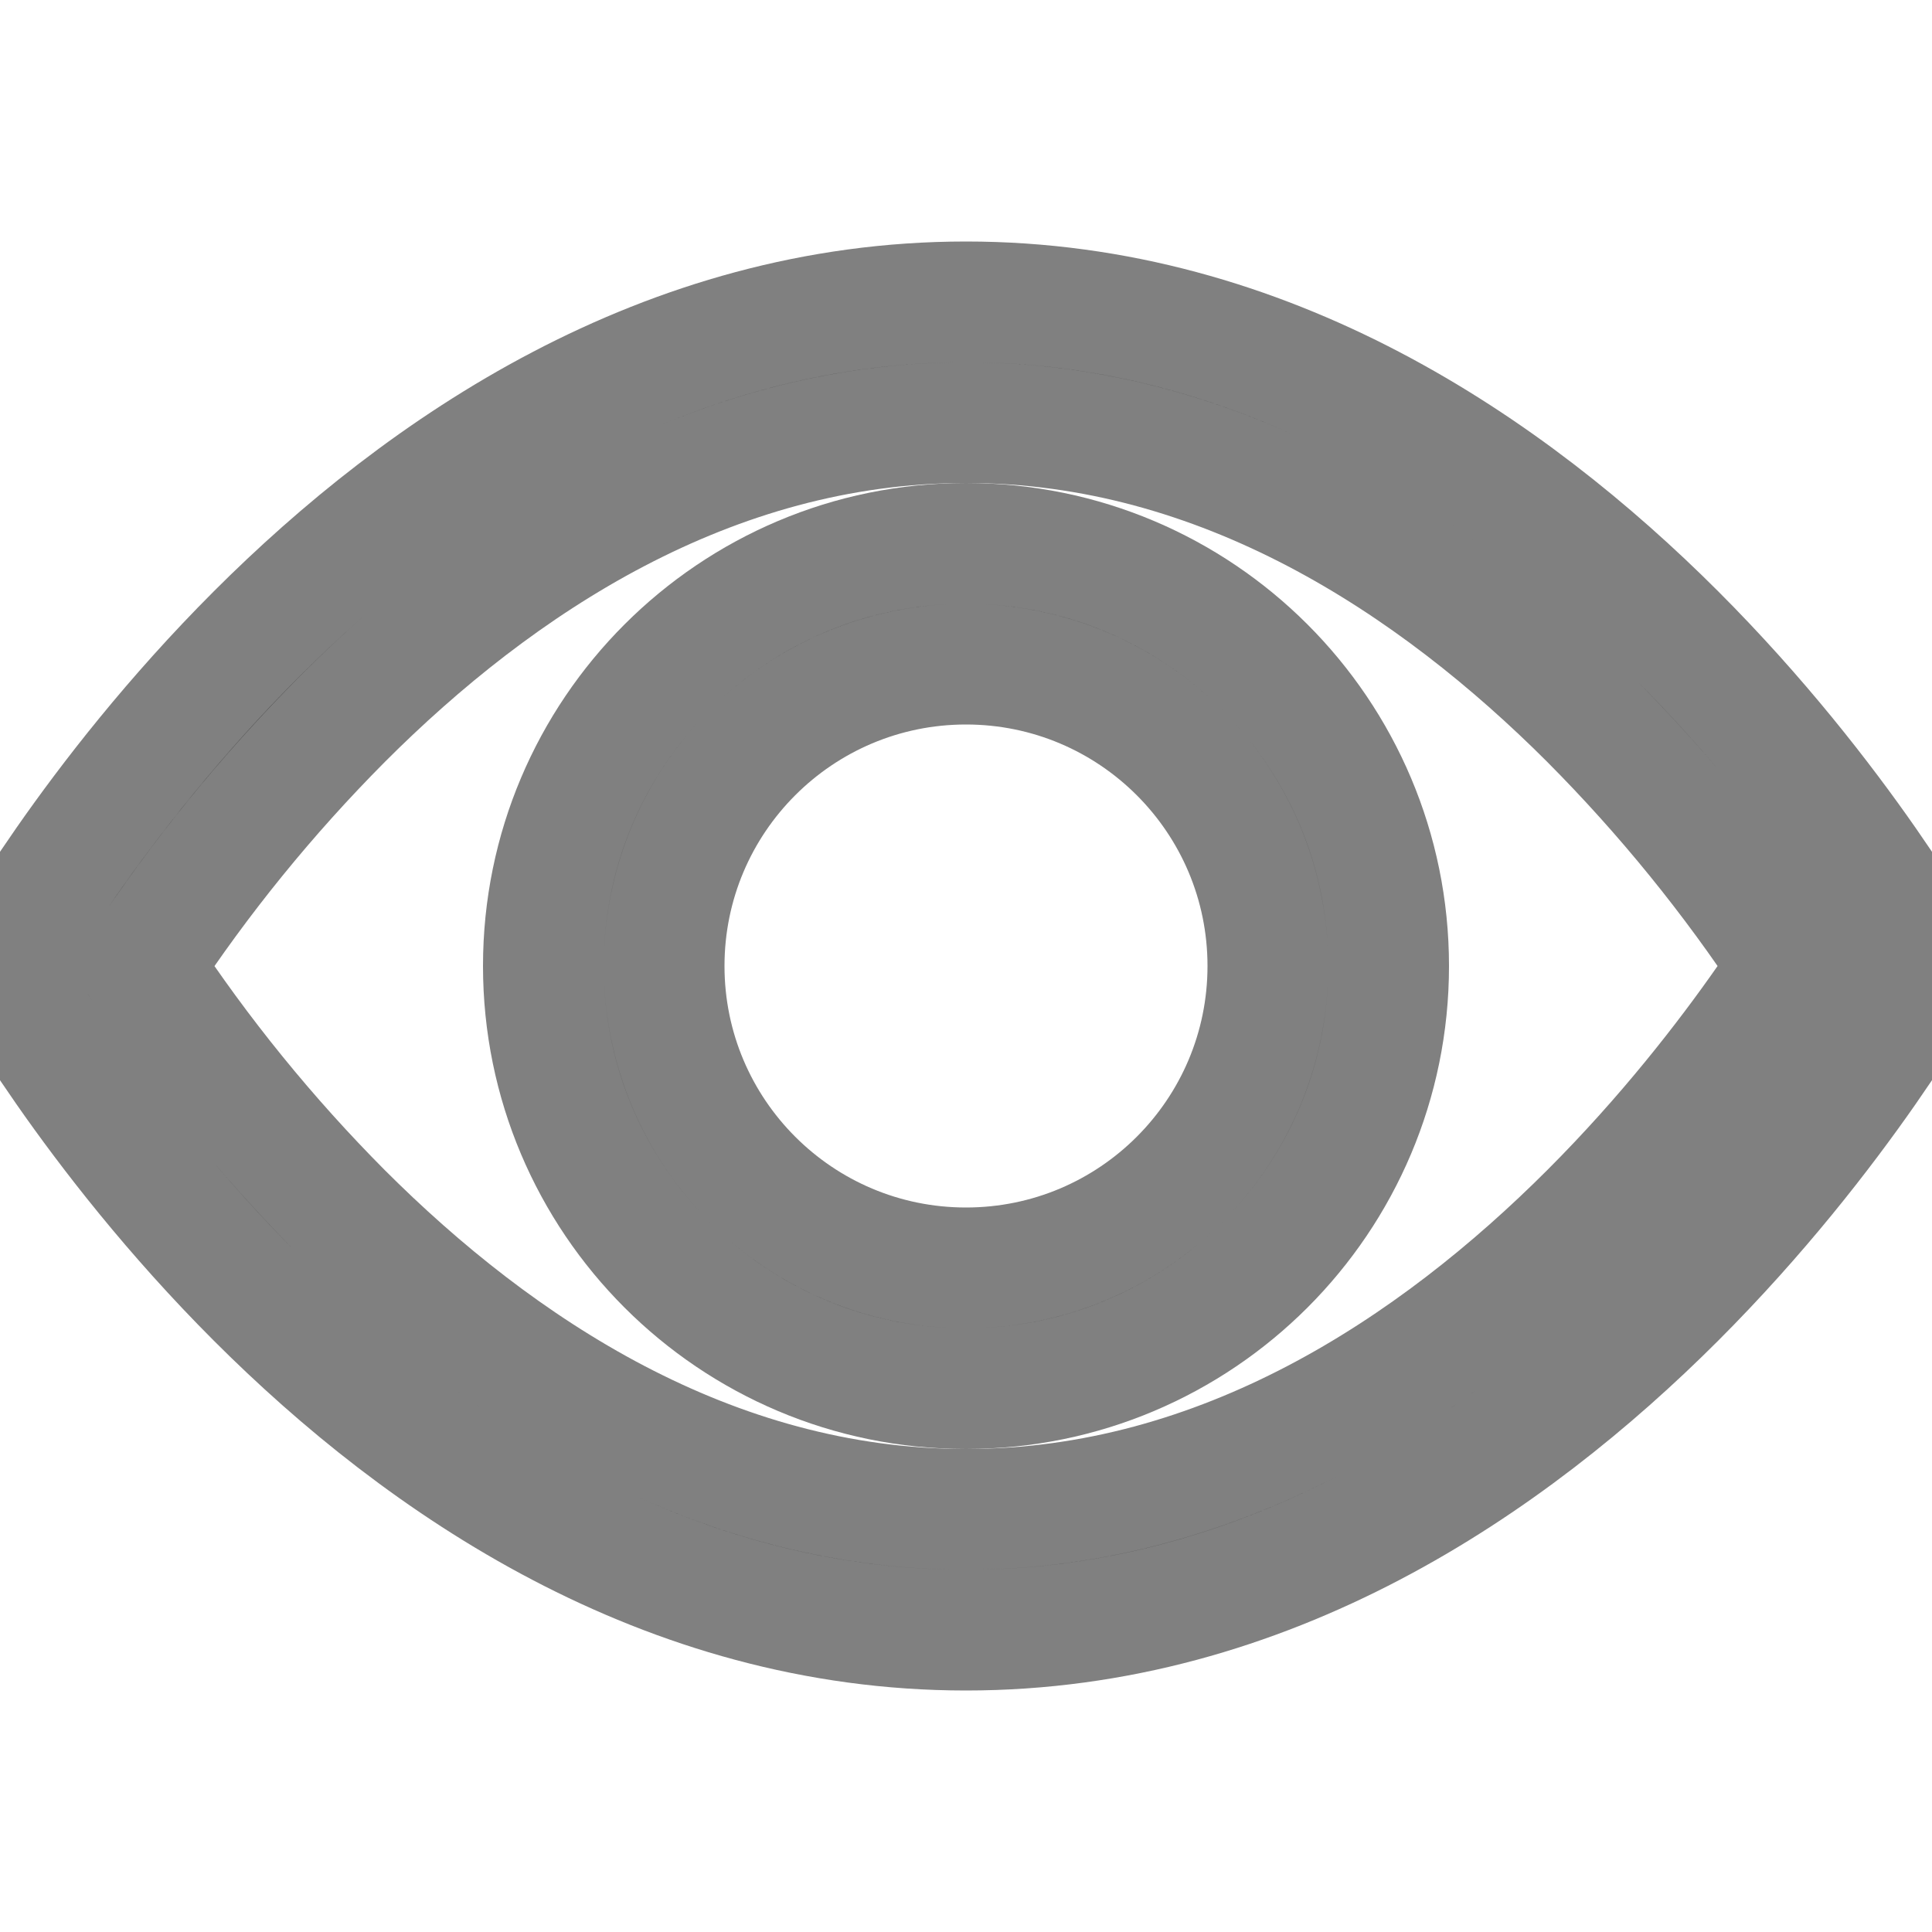
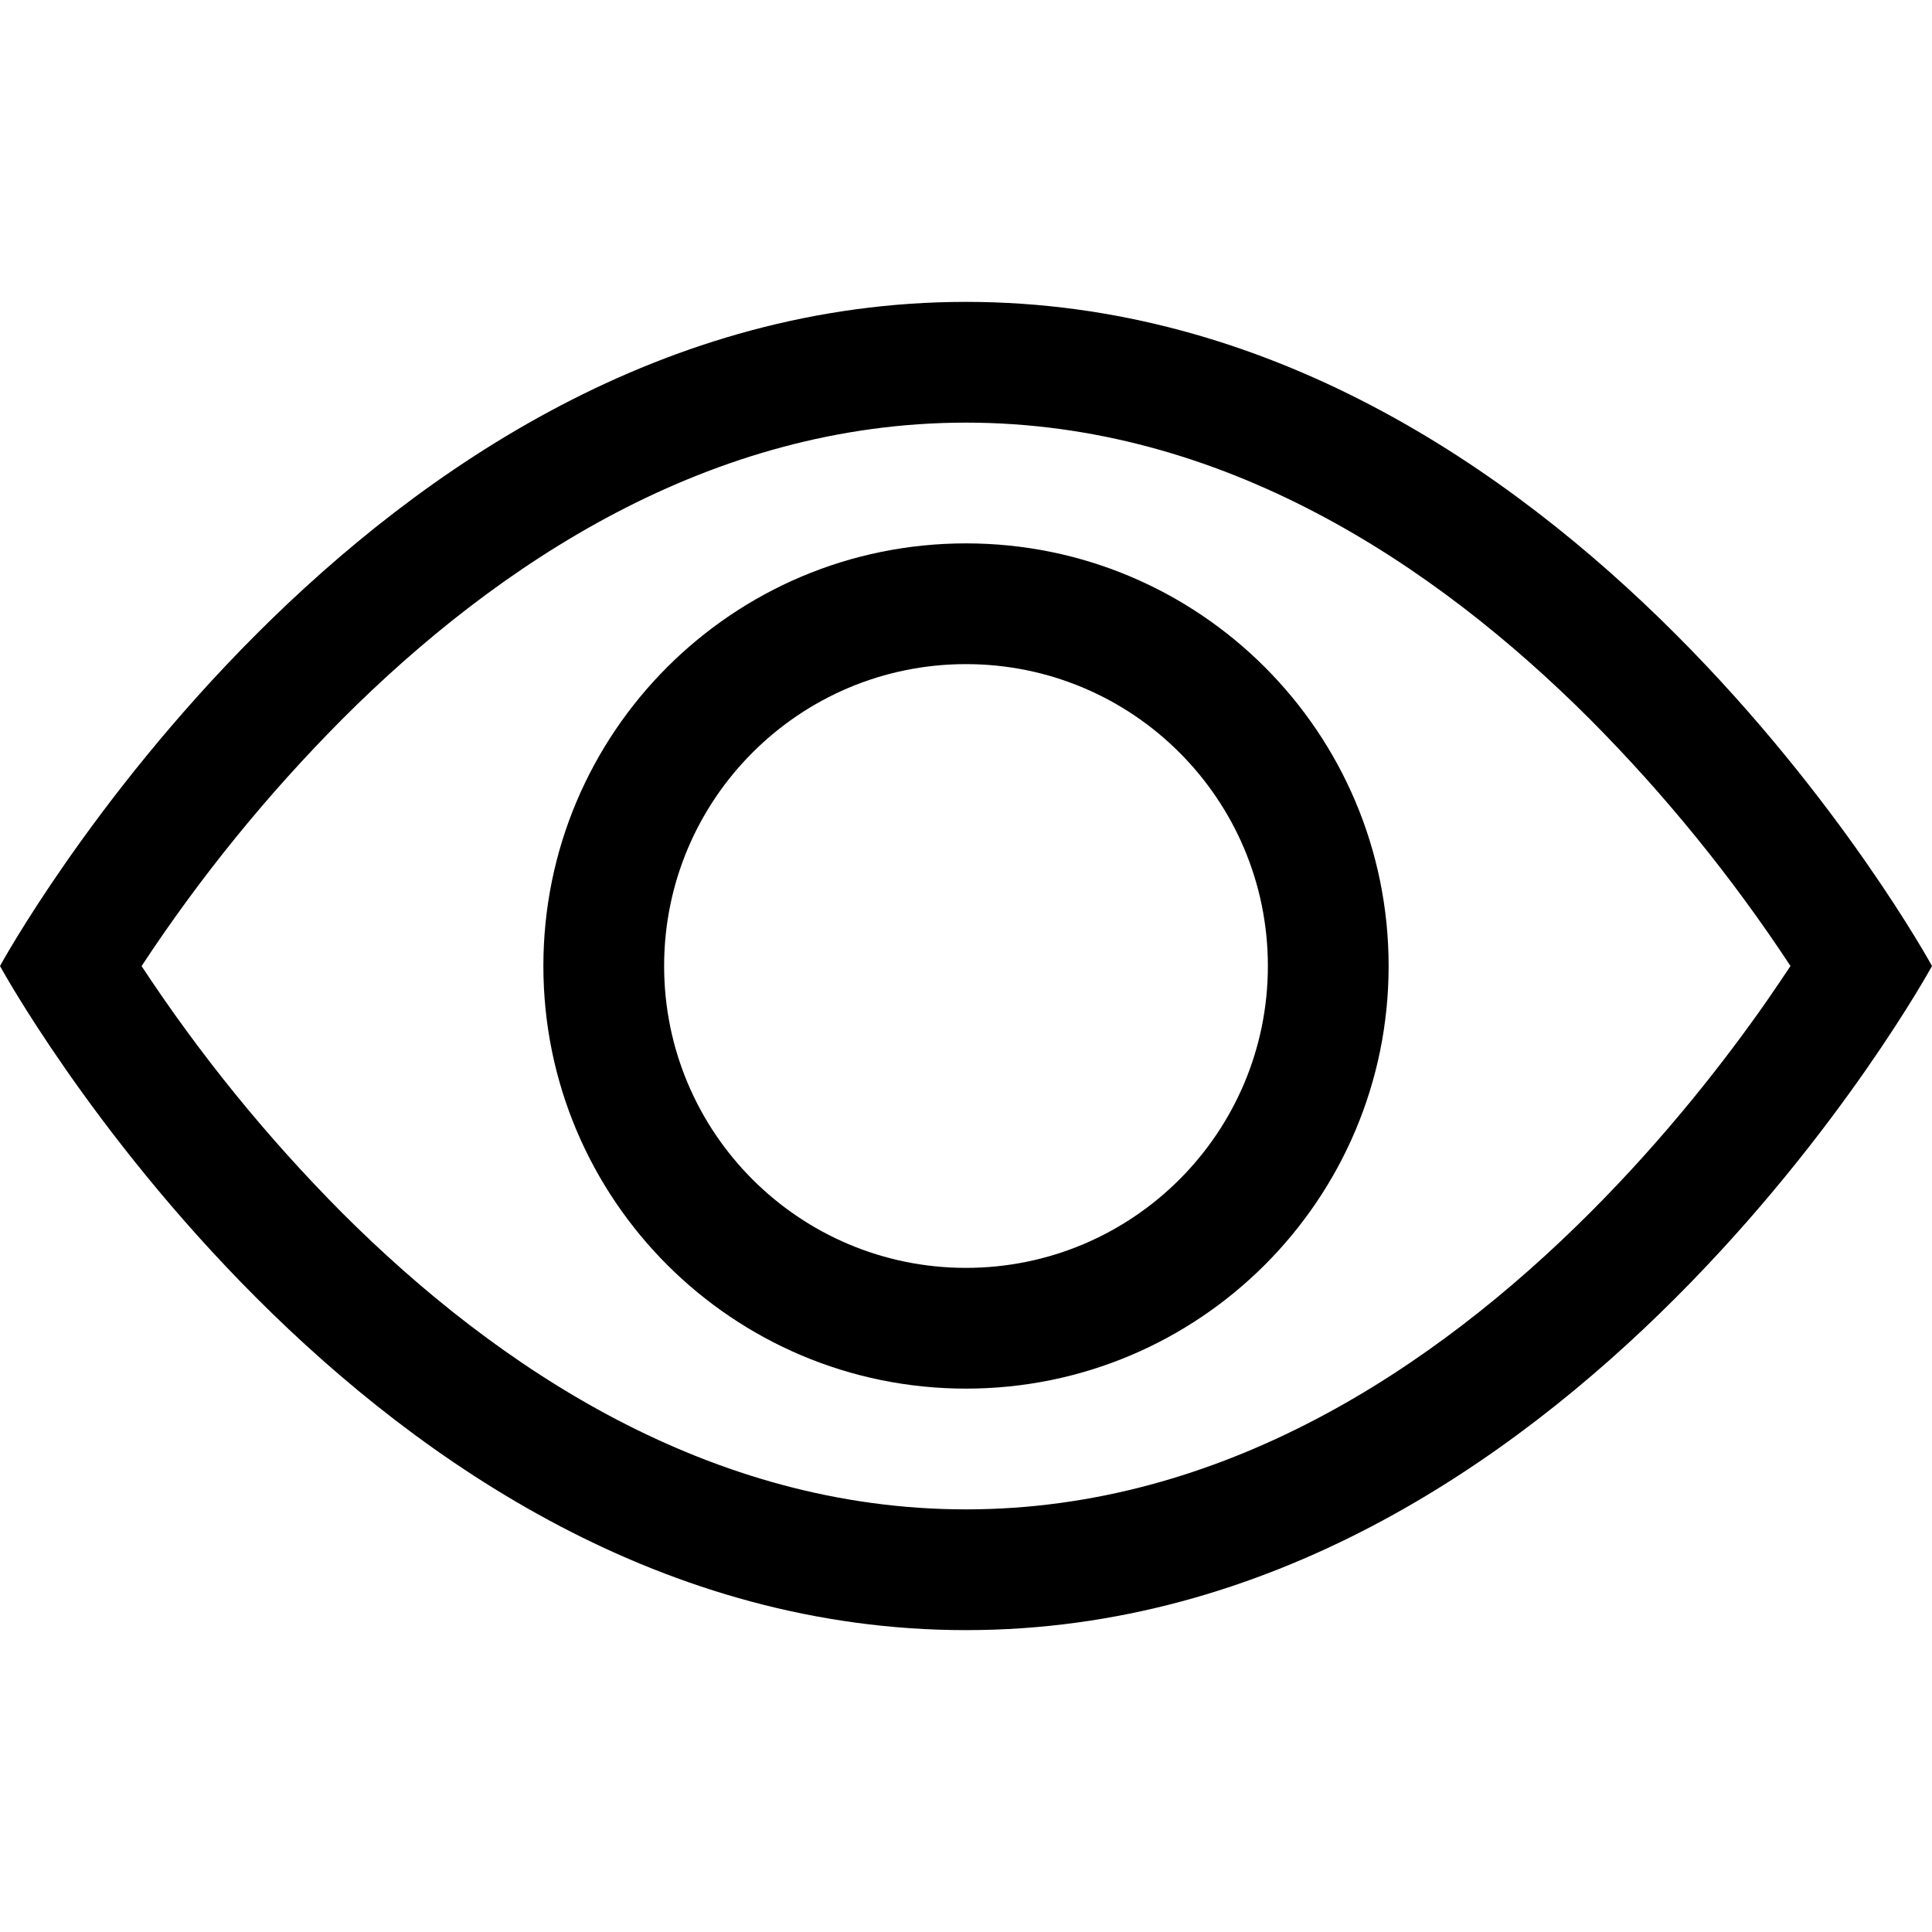
- <svg xmlns="http://www.w3.org/2000/svg" width="16" height="16" fill="currentColor" class="bi bi-eye" viewBox="0 0 16 16" stroke="grey">
+ <svg xmlns="http://www.w3.org/2000/svg" width="16" height="16" fill="currentColor" class="bi bi-eye" viewBox="0 0 16 16">
  <path d="M16 8s-3-5.5-8-5.5S0 8 0 8s3 5.5 8 5.5S16 8 16 8zM1.173 8a13.133 13.133 0 0 1 1.66-2.043C4.12 4.668 5.88 3.5 8 3.5c2.12 0 3.879 1.168 5.168 2.457A13.133 13.133 0 0 1 14.828 8c-.058.087-.122.183-.195.288-.335.48-.83 1.12-1.465 1.755C11.879 11.332 10.119 12.5 8 12.5c-2.12 0-3.879-1.168-5.168-2.457A13.134 13.134 0 0 1 1.172 8z" />
  <path d="M8 5.5a2.5 2.5 0 1 0 0 5 2.5 2.5 0 0 0 0-5zM4.5 8a3.5 3.5 0 1 1 7 0 3.5 3.5 0 0 1-7 0z" />
</svg>
